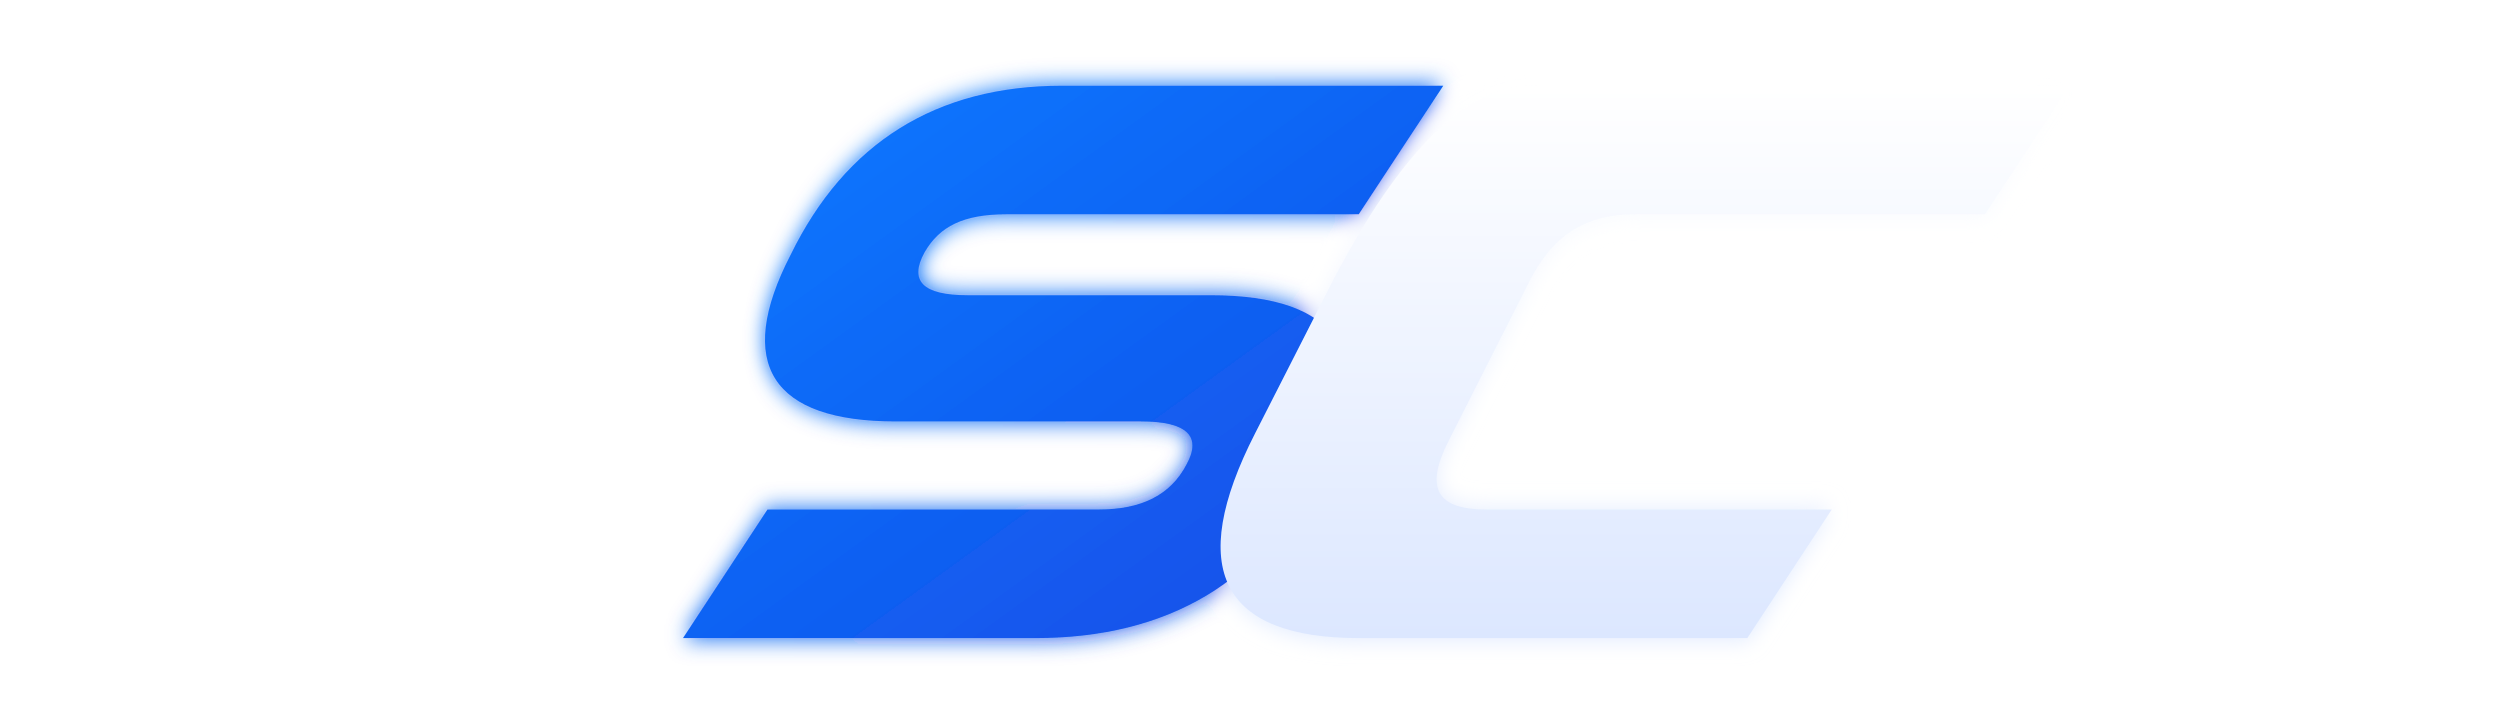
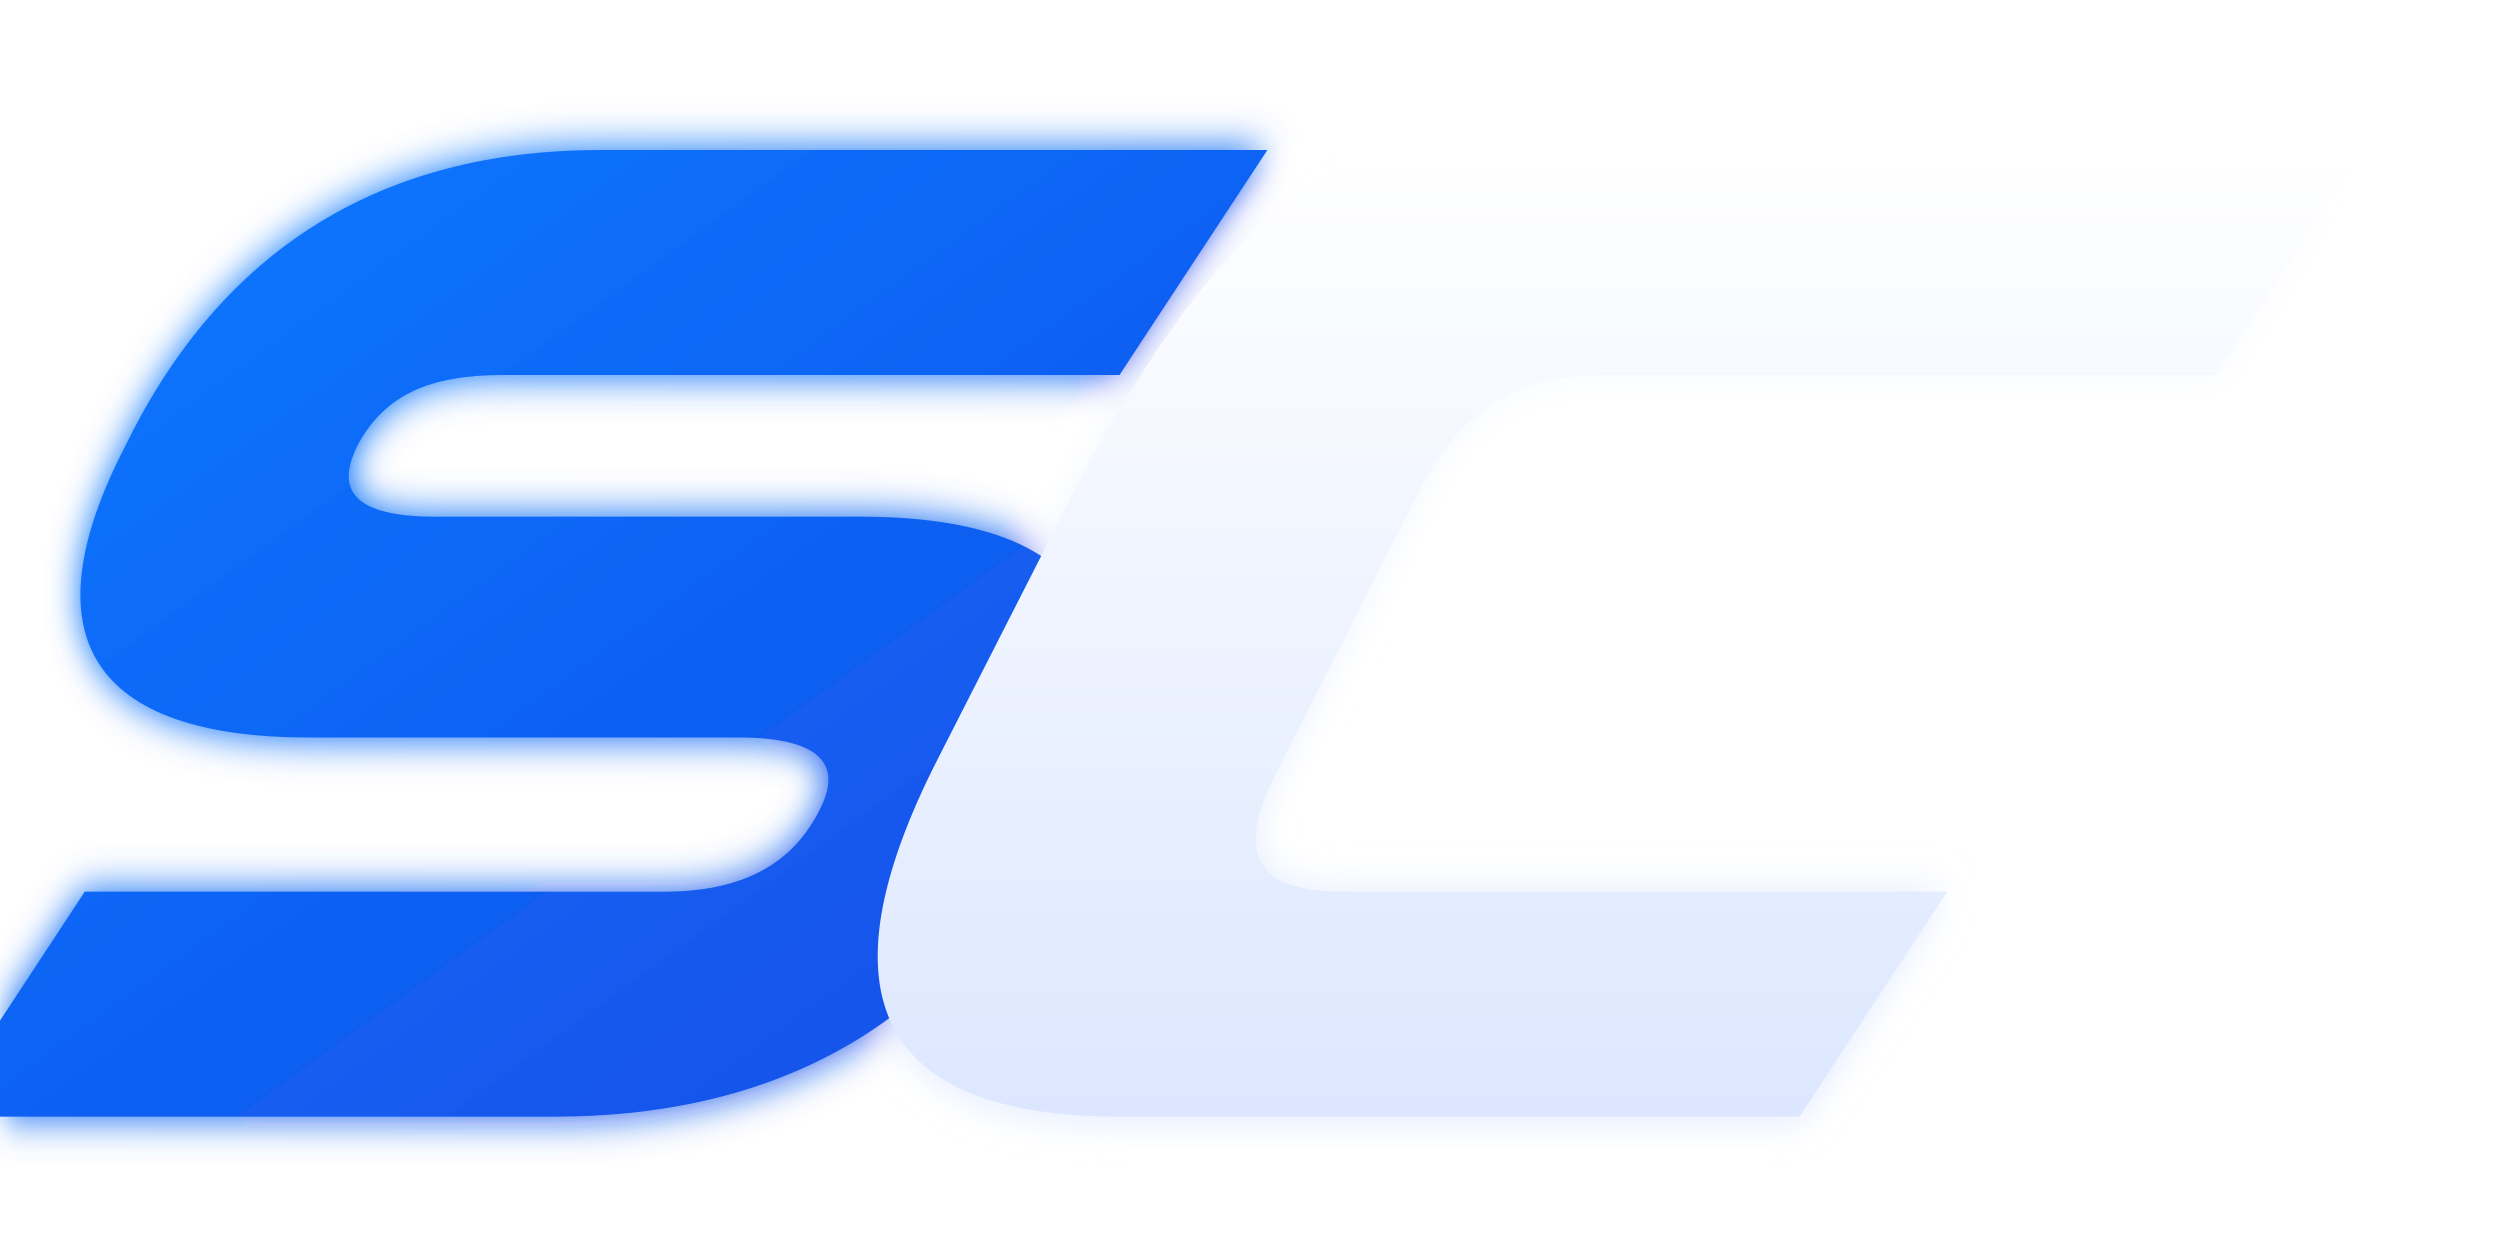
- <svg xmlns="http://www.w3.org/2000/svg" viewBox="0 0 1050 300" role="img" aria-label="SC">
+ <svg xmlns="http://www.w3.org/2000/svg" viewBox="0 0 600 300" role="img" aria-label="SC">
  <defs>
    <linearGradient id="blue" x1="0" y1="0" x2="1" y2="1">
      <stop stop-color="#0878ff" />
      <stop offset="1" stop-color="#174ee8" />
    </linearGradient>
    <linearGradient id="white" x1="0" y1="0" x2="0" y2="1">
      <stop stop-color="#fff" />
      <stop offset="1" stop-color="#dce7ff" />
    </linearGradient>
    <filter id="glow" x="-20%" y="-20%" width="140%" height="140%">
      <feGaussianBlur stdDeviation="5" result="b" />
      <feMerge>
        <feMergeNode in="b" />
        <feMergeNode in="SourceGraphic" />
      </feMerge>
    </filter>
  </defs>
-   <g transform="translate(340 18) skewX(-12)" filter="url(#glow)">
+   <g transform="translate(38 18) skewX(-12)" filter="url(#glow)">
    <path fill="url(#blue)" d="M20 18h250l-24 54H98c-18 0-27 5-31 16-4 12 3 18 22 18h102c54 0 76 25 62 72-14 48-49 72-105 72H0l24-54h139c18 0 29-6 33-19 4-12-4-18-23-18H70c-52 0-73-24-59-70C24 42 57 18 110 18z" />
    <path fill="url(#white)" d="M307 18h226l-24 54H362c-20 0-32 8-38 27l-20 68c-6 20 1 29 22 29h145l-24 54H284c-58 0-79-29-62-86l19-64c17-55 39-82 66-82z" />
  </g>
</svg>
